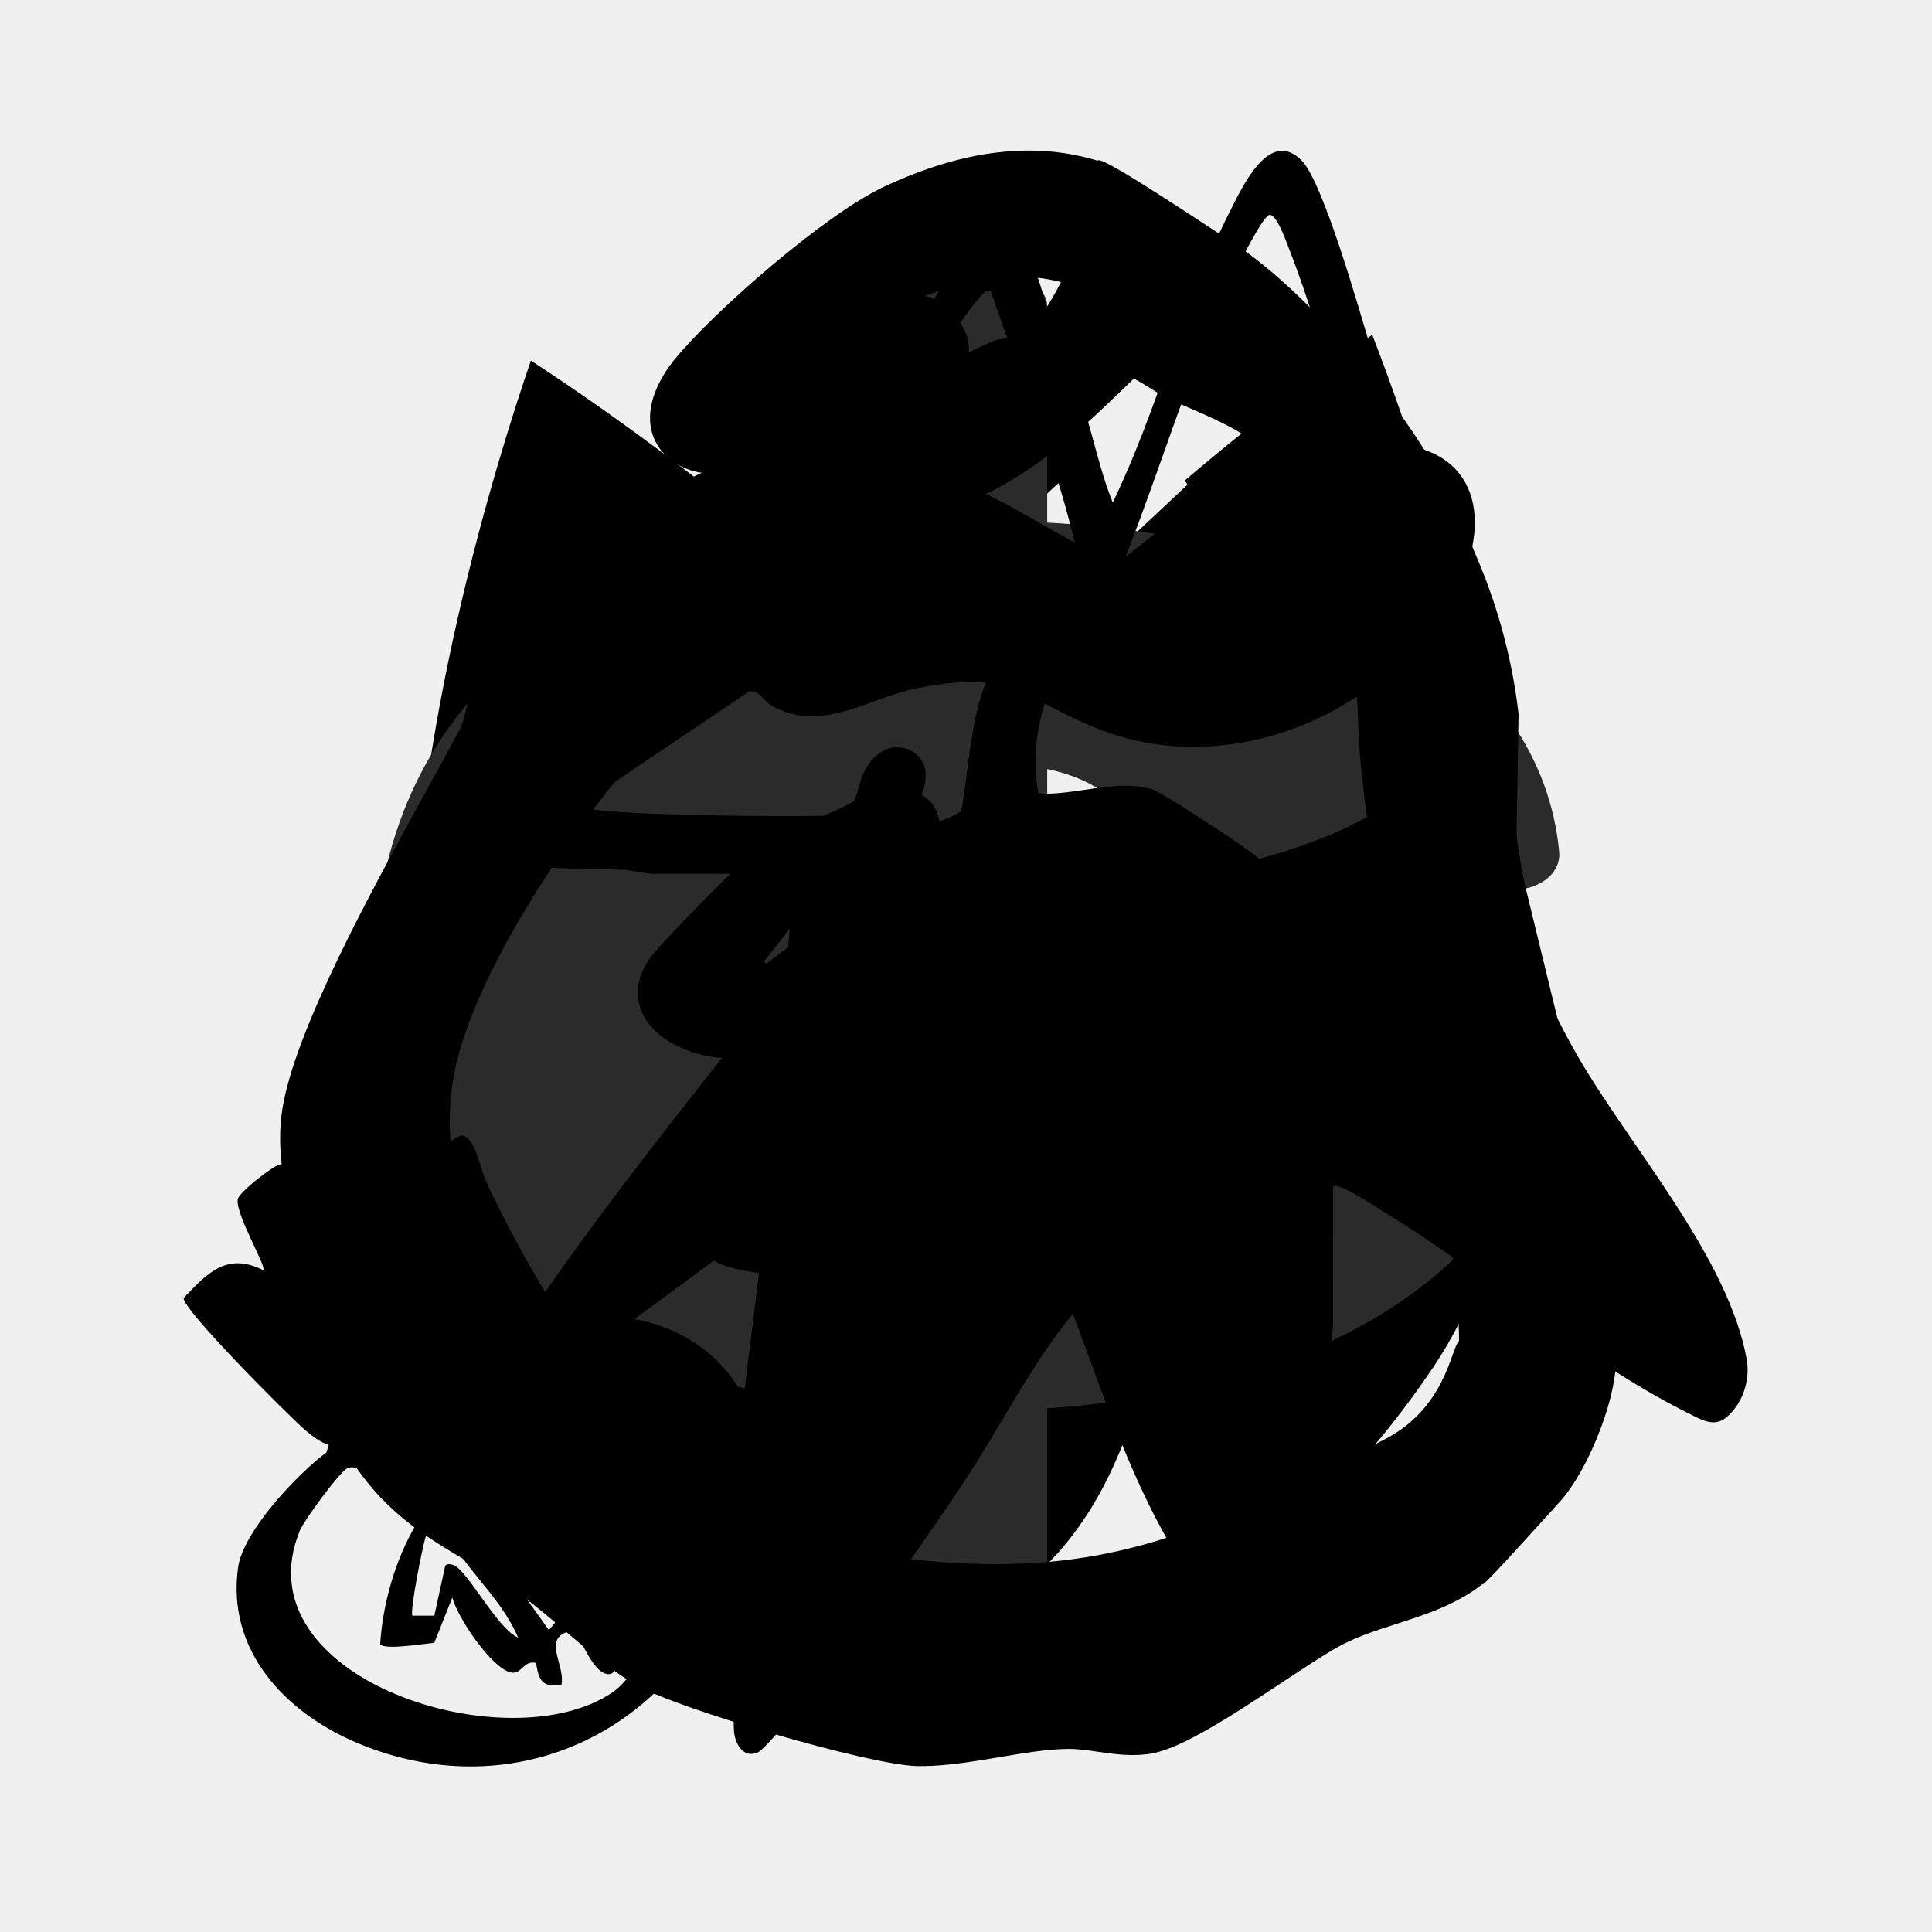
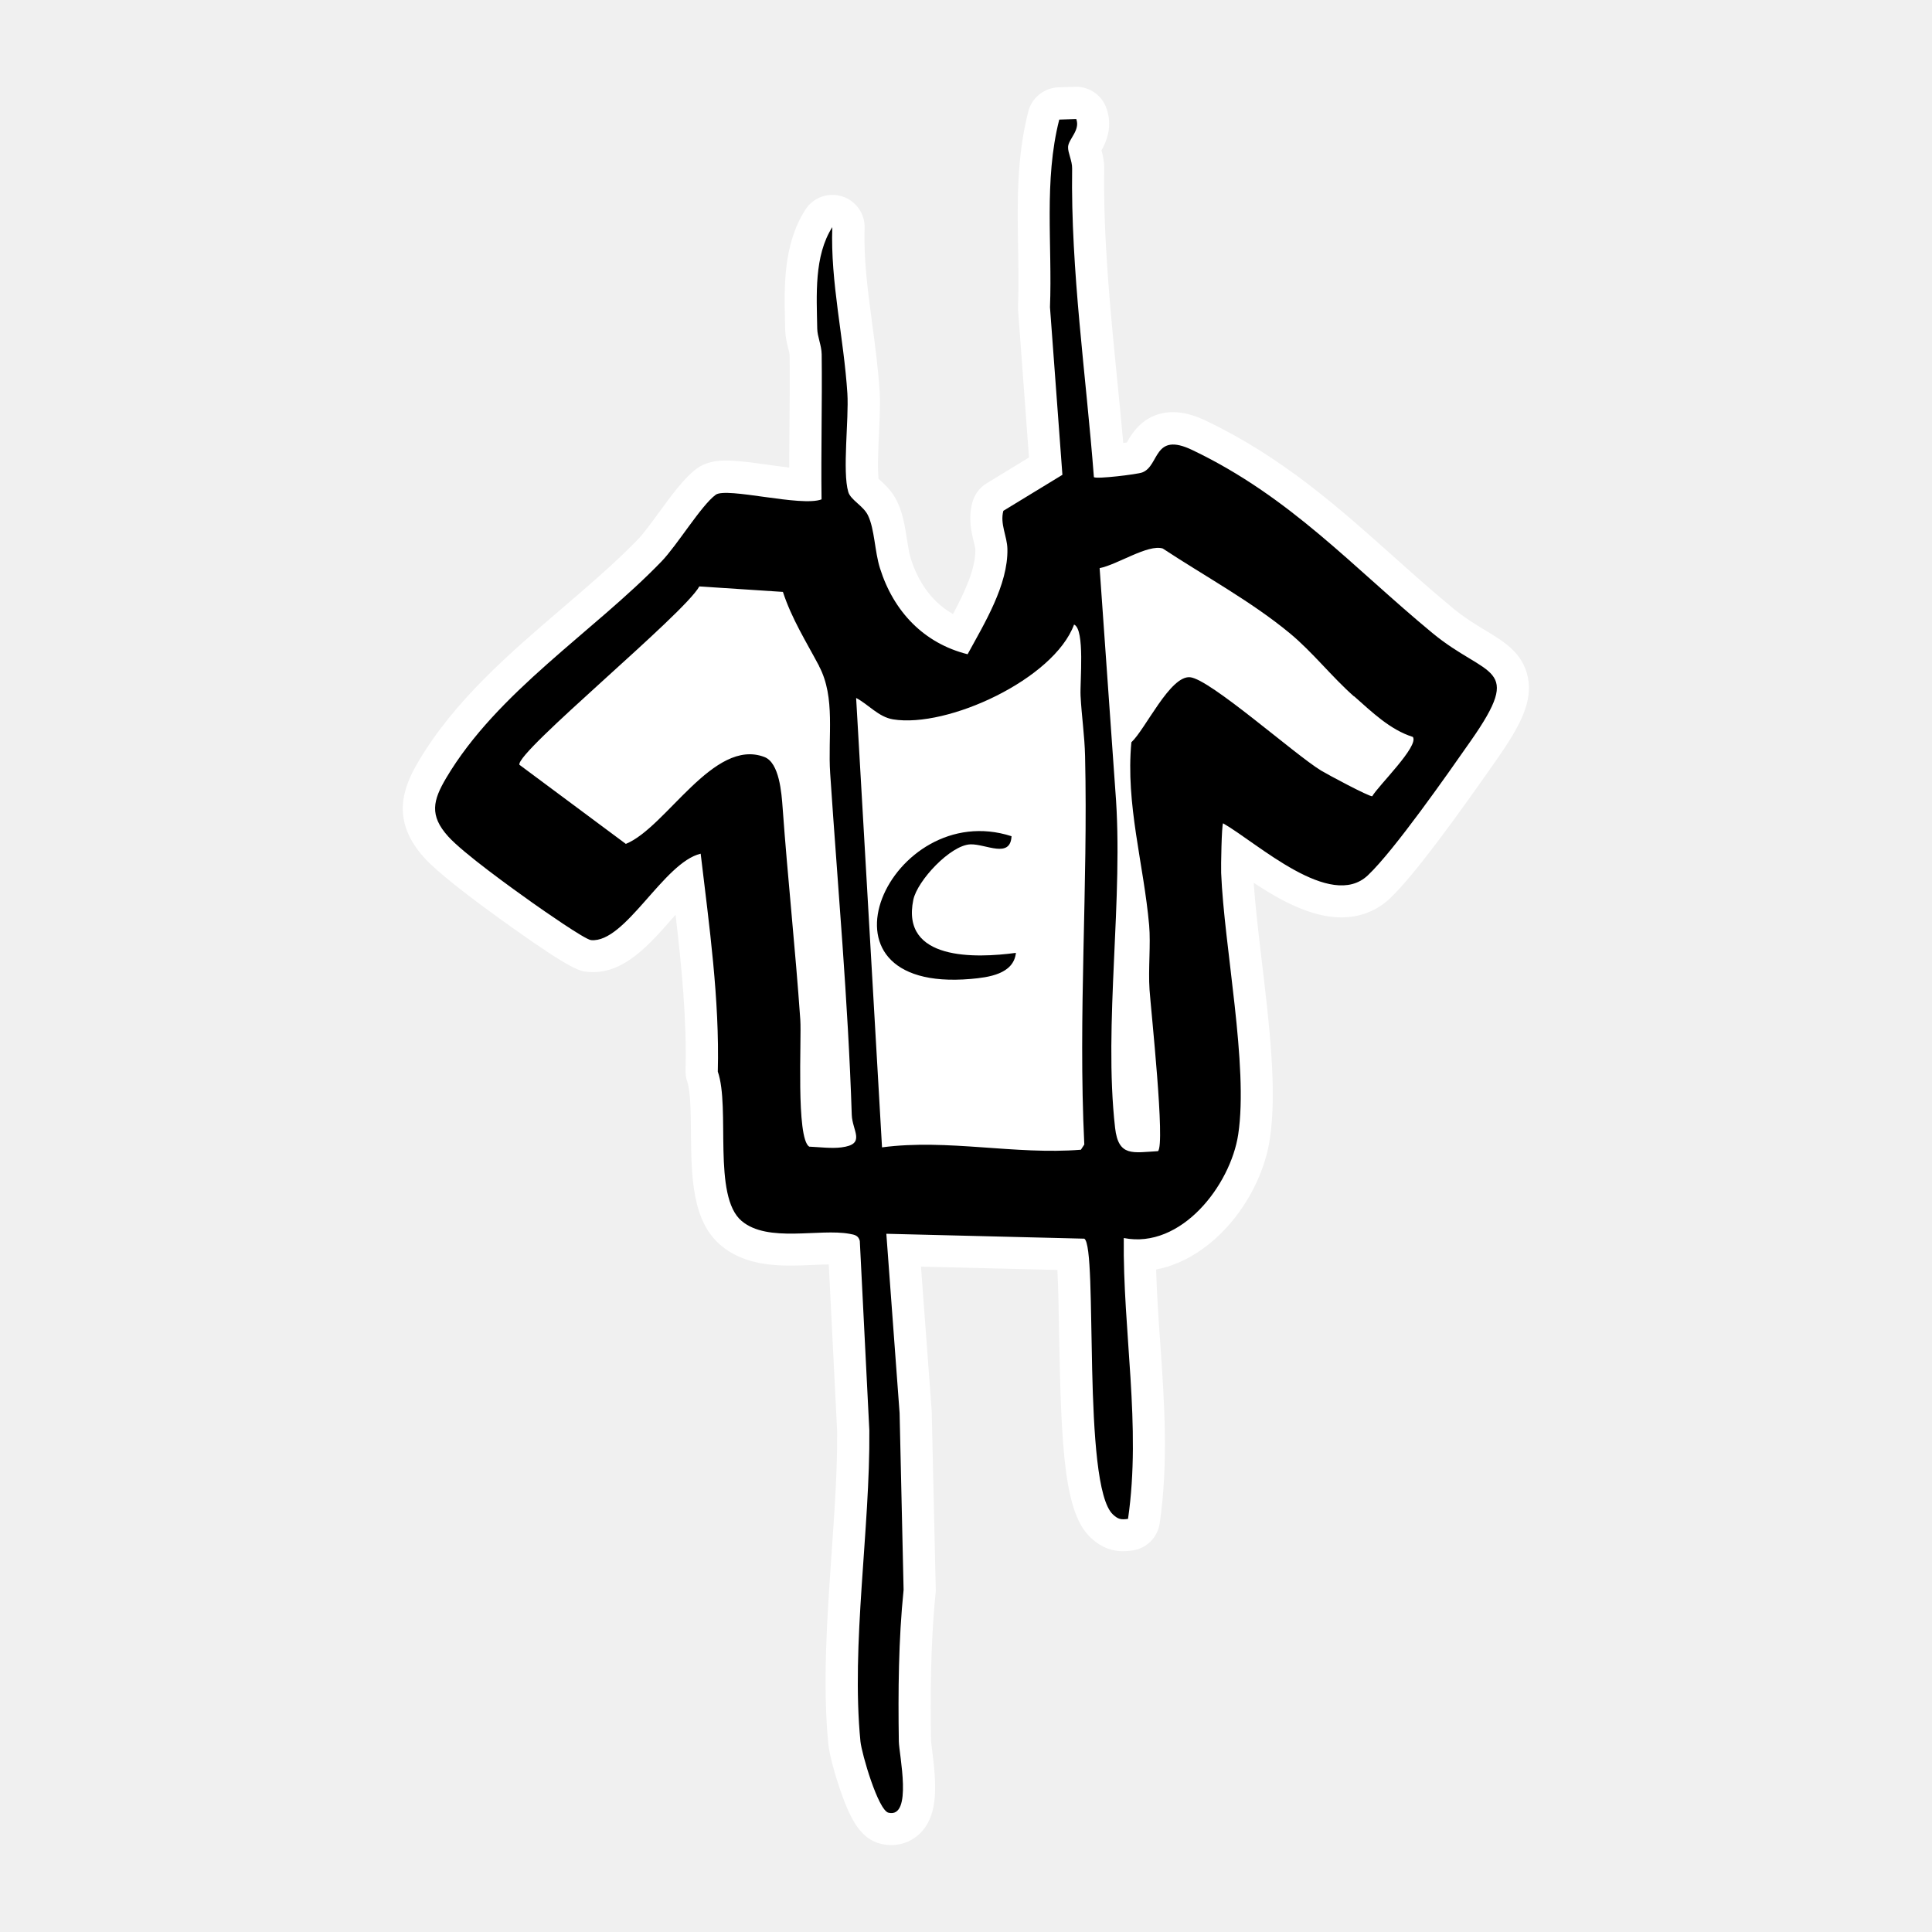
- <svg xmlns="http://www.w3.org/2000/svg" id="Capa_1" version="1.1" viewBox="0 0 300 300">
+ <svg xmlns="http://www.w3.org/2000/svg" id="Layer_1" version="1.1" viewBox="0 0 300 300">
  <defs>
    <style>
      .st0 {
-         fill: #2b2b2b;
-       }
- 
-       .st1 {
-         
+         fill: #fff;
      }
    </style>
  </defs>
-   <path class="st1" d="M127.23,73.23c6.69,5.6,13.59,11.8,20.3,18.49,6.47-6.93,13.15-13.42,19.68-19.33-8.12-11.92-15.41-21.41-19.95-27.1-4.56,5.87-11.9,15.69-20.03,27.95h0Z" />
-   <path class="st1" d="M193.68,176.39c1.51,45.52-12.62,67.66-25.22,78.34,17.49-4.25,37.22-17.34,54.09-42.42,30.97-46.02.48-134.57-9.47-160.33-6.46,4.56-17.18,12.47-29.1,22.63l.42.64-27.75,26.02c19.84,21.89,36.12,47.94,37.03,75.12h0Z" />
-   <path class="st1" d="M82.43,56c-5.66,16.52-18.53,58.31-18.53,96.56,0,47.66,25.71,91.55,58.52,99.92,14.21,3.63,27.02,1.29,37.02-6.75,14.96-12.03,22.61-36.5,21.53-68.92-.84-25.34-17.76-50.35-37.78-71.27l-33.06-29.32.15-.23c-11.45-9-21.59-15.92-27.85-20h0Z" />
-   <g class="st1">
-     <path class="st0" d="M142.93,255.73c-2.54,0-4.53-1.46-4.53-3.32v-34.68c-24.37-1.55-44.46-8.11-58.14-18.97-13.99-11.11-21.38-26.79-21.38-45.34,0-41.78,28.23-66.93,79.51-70.9v-34.91c0-1.86,1.99-3.32,4.53-3.32h14.13c2.54,0,4.53,1.46,4.53,3.32v34.52c45.67,2.12,76.83,21.81,79.5,50.31.12,1.32-.55,2.6-1.85,3.51-1.18.82-2.75,1.28-4.43,1.28h-49.16c-3.05,0-5.66-1.54-6.2-3.66-1.5-5.91-5.83-13.28-17.87-15.32v63.64c9.7-2.38,16.34-8.42,17.45-15.98.33-2.28,3.02-4,6.26-4h49.16c1.75,0,3.42.51,4.6,1.39,1.31.99,1.92,2.39,1.63,3.76-6.21,29.54-35.02,47.99-79.1,50.7v34.66c0,1.86-1.99,3.32-4.53,3.32h-14.13ZM138.4,120.28c-11.32,4.36-17.06,14.36-17.06,29.73,0,16.93,5.58,27.1,17.06,31.04v-60.77Z" />
-     <path class="st0" d="M157.07,45.29c1.95,0,3.53,1.04,3.53,2.32v35.47c45.24,1.85,76.86,21.23,79.5,49.44.09.96-.43,1.9-1.43,2.6-1,.7-2.4,1.1-3.86,1.1h-49.15c-2.59,0-4.8-1.23-5.23-2.91-1.69-6.65-6.57-14.43-19.83-16.24v66.06c10.56-2.2,18.19-8.58,19.43-17.09.26-1.78,2.54-3.15,5.27-3.15h49.16c1.53,0,2.99.44,4,1.19,1.01.76,1.46,1.76,1.25,2.76-6.15,29.24-35.44,47.51-79.12,49.96v35.6c0,1.28-1.58,2.32-3.53,2.32h-14.13c-1.95,0-3.53-1.04-3.53-2.32v-35.62c-50.02-2.92-79.51-26.13-79.51-63.37,0-41.79,28.13-66.27,79.51-69.97v-35.84c0-1.28,1.58-2.32,3.53-2.32h14.13M139.4,182.42v-63.56c-12.65,4.24-19.06,14.65-19.06,31.15,0,21.33,8.96,29.45,19.06,32.41M157.07,43.29h-14.13c-3.1,0-5.53,1.9-5.53,4.32v33.99c-25.16,2.08-44.79,9.15-58.34,21.05-14.05,12.32-21.17,29.41-21.17,50.77,0,18.87,7.52,34.82,21.76,46.12,13.66,10.85,33.6,17.45,57.76,19.12v33.74c0,2.42,2.43,4.32,5.53,4.32h14.13c3.1,0,5.53-1.9,5.53-4.32v-33.72c21.02-1.42,39.21-6.63,52.7-15.12,14.13-8.89,23.25-21.45,26.37-36.31.37-1.76-.38-3.54-2.01-4.77-1.35-1.01-3.24-1.6-5.2-1.6h-49.16c-3.79,0-6.84,2.04-7.25,4.86-1,6.82-6.83,12.36-15.45,14.82v-61.14c8.58,1.77,13.92,6.6,15.9,14.36.66,2.6,3.61,4.41,7.16,4.41h49.15c1.88,0,3.66-.52,5.01-1.46,1.6-1.12,2.43-2.73,2.28-4.42-1.35-14.46-9.9-26.95-24.72-36.12-14.08-8.72-32.99-13.91-54.78-15.04v-33.57c0-2.42-2.43-4.32-5.53-4.32h0ZM137.4,179.61c-10.13-4.12-15.06-13.84-15.06-29.6,0-14.49,4.93-23.76,15.06-28.24v57.84h0Z" />
+   <g>
+     <g>
+       <path class="st0" d="M138.43,284.02c-.33,0-.67-.04-1.01-.12-4.07-.94-6.27-13.14-6.28-13.26-.9-9.09-.19-19.27.5-29.12.48-6.83.93-13.29.88-19.36l-1.42-28.2c-.57-.08-1.23-.11-2.03-.11-.92,0-1.89.04-2.88.08-1.09.05-2.22.1-3.36.1-2.9,0-6.57-.29-9.26-2.55-3.64-3.06-3.7-9.51-3.75-15.75-.03-3.3-.06-6.7-.7-8.54-.1-.29-.15-.59-.14-.89.25-9.62-.96-19.59-2.13-29.23l-.06-.53c-1.39,1.21-2.89,2.9-4.27,4.47-3.37,3.83-6.55,7.44-10.41,7.44-.18,0-.36,0-.53-.02-.65-.06-1.73-.16-10.27-6.22-7.17-5.08-11.72-8.68-13.54-10.7-4.3-4.76-2.57-8.69-.61-11.99,5.4-9.12,13.76-16.29,21.84-23.22,4.29-3.68,8.35-7.16,11.94-10.87.94-.97,2.21-2.7,3.43-4.38,1.91-2.61,3.71-5.08,5.32-6.26.94-.69,2.15-.78,3.1-.78,1.6,0,3.78.3,6.09.62,2.22.31,4.51.62,6.21.66-.02-3.13,0-6.27.03-9.32.03-3.59.06-7.3.02-10.94,0-.44-.14-.98-.28-1.55-.18-.72-.39-1.54-.41-2.44l-.03-1.39c-.12-5.17-.25-11.03,2.76-15.76.47-.73,1.27-1.15,2.11-1.15.25,0,.5.04.74.11,1.08.34,1.8,1.35,1.75,2.48-.18,4.98.49,9.95,1.19,15.22.45,3.38.92,6.88,1.14,10.37.11,1.69,0,3.9-.1,6.25-.14,3.03-.3,6.78.12,8.38.14.17.5.5.75.72.73.66,1.64,1.47,2.2,2.65.75,1.55,1.04,3.4,1.31,5.19.19,1.22.37,2.38.67,3.35,1.71,5.44,5.23,9.33,10.02,11.12,2.25-4.06,4.98-9.07,4.89-13.31-.01-.51-.16-1.12-.32-1.77-.32-1.33-.72-2.98-.22-4.85.17-.62.57-1.15,1.11-1.49l7.87-4.8-1.81-24.51c0-.09,0-.19,0-.28.12-3,.06-6.1.01-9.1-.12-6.74-.24-13.72,1.51-20.54.28-1.08,1.23-1.85,2.35-1.88,0,0,2.65-.08,2.68-.08,1.04,0,1.97.64,2.34,1.62.82,2.19-.25,4.01-.83,4.99-.08.14-.19.32-.25.45.04.13.11.38.16.56.21.71.46,1.6.45,2.6-.16,10.95.95,22.19,2.03,33.06.4,4.04.81,8.2,1.16,12.32,1.66-.15,3.73-.43,4.35-.57.13-.12.41-.63.61-.96.7-1.23,1.99-3.52,5.05-3.52,1.18,0,2.51.36,4.05,1.1,11.54,5.52,19.74,12.84,28.42,20.59,3.01,2.69,6.12,5.47,9.38,8.16,1.99,1.64,3.8,2.74,5.4,3.7,2.59,1.56,4.82,2.9,5.38,5.57.54,2.56-.64,5.49-4.37,10.82l-.12.18c-3.88,5.54-11.94,17.07-16.2,21.1-1.58,1.49-3.53,2.25-5.8,2.25-5.24,0-11.07-4.1-15.76-7.39-.14-.1-.27-.19-.41-.29-.03,1.39-.05,2.71-.03,3.14.16,4,.75,8.92,1.36,14.13,1.15,9.73,2.35,19.79,1.26,26.96-.63,4.16-2.82,8.7-5.85,12.15-3.44,3.91-7.65,6.12-11.89,6.26.06,4.59.38,9.26.7,13.79.62,8.99,1.27,18.28-.06,27.47-.16,1.1-1.02,1.96-2.12,2.12-.43.06-.77.09-1.09.09-1.56,0-2.54-.71-3.29-1.39-3.45-3.17-3.89-14.03-4.16-30.24-.07-4.35-.16-9.57-.45-11.99l-26.19-.65s1.87,25.18,1.87,25.23l.62,27.45c0,.1,0,.21-.01.31-.84,8.2-.83,16.73-.73,23.24,0,.24.1.99.18,1.66.59,4.6.92,8.59-.95,10.7-.74.84-1.77,1.31-2.89,1.31h0Z" />
+       <path class="st0" d="M167.12,18.48c.65,1.74-1.2,3.1-1.27,4.32-.05.91.65,2.15.63,3.37-.23,15.96,2.16,32.03,3.38,47.92.07.06.31.08.68.08,1.74,0,6.17-.56,6.83-.81,2.15-.8,1.96-4.33,4.8-4.33.75,0,1.71.25,2.97.85,15.28,7.3,24.9,18.19,37.29,28.42,8.5,7.02,14.28,4.84,5.96,16.73-3.6,5.15-11.87,16.99-15.99,20.89-1.17,1.11-2.56,1.56-4.08,1.56-6.04,0-14.12-7.19-18.4-9.65-.23.31-.34,6.74-.3,7.71.46,11.44,4.26,29.97,2.65,40.6-1.11,7.28-7.69,16.29-15.68,16.29-.69,0-1.38-.07-2.09-.21-.17,14.53,2.75,29.17.66,43.61-.28.04-.52.06-.74.06-.6,0-1-.19-1.6-.74-4.87-4.46-2.3-41.49-4.46-42.84l-30.74-.76,2.06,27.85.62,27.45c-.79,7.69-.86,15.81-.74,23.53.03,1.88,2.02,11.13-1.15,11.13-.14,0-.29-.02-.45-.06-1.61-.37-4.17-9.18-4.36-11.07-1.48-14.99,1.52-33.11,1.38-48.3l-1.48-29.42c-.23-.87-.82-.96-1.58-1.1-.86-.16-1.84-.21-2.88-.21-1.94,0-4.12.18-6.24.18-2.92,0-5.72-.34-7.65-1.97-4.56-3.84-1.73-17.56-3.7-23.19.29-11.22-1.33-22.63-2.66-33.84-5.66,1.34-11.47,13.44-16.71,13.44-.1,0-.2,0-.31-.01-.96-.09-7.66-4.78-9.06-5.77-3.2-2.27-10.77-7.71-13.13-10.33-2.95-3.27-2.35-5.61-.32-9.05,7.95-13.43,22.85-22.68,33.43-33.63,2.46-2.54,6.16-8.69,8.43-10.37.28-.21.85-.29,1.62-.29,3,0,9.01,1.29,12.63,1.29.91,0,1.67-.08,2.19-.29-.1-7.49.11-15.01.02-22.51-.02-1.42-.67-2.74-.69-4-.09-5.17-.52-11.27,2.34-15.76-.31,8.56,1.79,17.19,2.34,25.83.25,4-.8,12.12.14,15.29.37,1.26,2.35,2.15,3.06,3.64,1.04,2.16,1.03,5.58,1.86,8.2,2.11,6.72,6.81,11.66,13.61,13.36,2.58-4.74,6.3-10.77,6.18-16.35-.04-1.99-1.18-3.87-.63-5.92l9.17-5.59-1.93-26.03c.38-9.73-.98-19.63,1.44-29.13l2.6-.08M167.12,13.48s-.1,0-.15,0l-2.6.08c-2.23.07-4.14,1.6-4.7,3.76-1.83,7.15-1.7,14.3-1.58,21.2.05,3.1.1,6.04-.01,8.97,0,.19,0,.38,0,.57l1.7,22.98-6.56,4c-1.1.67-1.89,1.73-2.23,2.97-.67,2.48-.14,4.65.21,6.09.11.47.24,1,.25,1.24.06,2.95-1.68,6.66-3.47,10.01-3.78-2.14-5.64-5.71-6.56-8.63-.25-.79-.41-1.85-.59-2.98-.31-1.97-.62-4-1.53-5.89-.78-1.62-1.98-2.7-2.78-3.42-.03-.03-.07-.06-.1-.09-.18-1.61-.03-4.94.07-7.04.11-2.42.21-4.7.1-6.52-.23-3.58-.7-7.12-1.16-10.54-.69-5.16-1.34-10.03-1.17-14.8.08-2.25-1.36-4.28-3.51-4.95-.49-.15-.99-.23-1.49-.23-1.67,0-3.28.84-4.21,2.31-3.43,5.37-3.28,11.91-3.16,17.16.01.46.02.92.03,1.37.02,1.19.28,2.2.48,3.01.09.34.2.8.21.96.04,3.61.01,7.31-.02,10.89-.02,2.18-.03,4.41-.04,6.64-1.09-.12-2.26-.29-3.36-.44-2.4-.33-4.66-.65-6.44-.65-1.23,0-3.04.13-4.58,1.27-1.91,1.41-3.83,4.03-5.85,6.8-1.18,1.61-2.39,3.27-3.21,4.12-3.51,3.63-7.53,7.07-11.77,10.71-8.24,7.06-16.76,14.36-22.37,23.84-2.46,4.16-4.28,9.19.91,14.94,1.94,2.15,6.64,5.87,13.95,11.06,9.09,6.45,10.26,6.56,11.49,6.67.25.02.51.03.76.03,4.98,0,8.7-4.21,12.28-8.29.17-.19.35-.39.54-.61.95,8.07,1.75,16.28,1.55,24.18-.02.6.08,1.21.28,1.78.5,1.44.53,4.78.56,7.73.06,6.8.12,13.83,4.64,17.64,3.31,2.79,7.55,3.14,10.87,3.14,1.19,0,2.35-.05,3.47-.1.85-.04,1.67-.07,2.42-.08l1.3,25.88c.05,5.96-.4,12.35-.87,19.11-.69,9.95-1.41,20.23-.49,29.54.16,1.65,1.08,4.9,1.9,7.26,1.58,4.52,3.18,7.47,6.3,8.19.53.12,1.06.18,1.58.18,1.85,0,3.54-.76,4.77-2.15,2.56-2.9,2.21-7.46,1.55-12.67-.07-.51-.15-1.21-.16-1.42-.1-6.4-.11-14.82.71-22.9.02-.21.03-.41.02-.62l-.62-27.45c0-.09,0-.17-.01-.26l-1.66-22.35,21.18.52c.14,2.59.21,6.35.26,9.59.32,18.97.92,28.31,4.97,32.03.96.88,2.52,2.05,4.98,2.05.44,0,.9-.04,1.44-.11,2.2-.31,3.92-2.04,4.24-4.23,1.37-9.46.72-18.88.08-28-.26-3.75-.53-7.6-.64-11.4,9.1-1.75,16.3-11.29,17.66-20.26,1.14-7.5-.07-17.73-1.25-27.62-.52-4.41-1.02-8.61-1.25-12.17,4.21,2.79,8.96,5.37,13.61,5.37,2.89,0,5.49-1.01,7.52-2.93,3.92-3.71,10.56-12.95,16.54-21.49l.11-.16c3.63-5.2,5.58-8.95,4.77-12.77-.79-3.72-3.71-5.49-6.54-7.19-1.53-.92-3.25-1.96-5.1-3.49-3.22-2.66-6.31-5.42-9.3-8.09-8.43-7.53-17.15-15.32-29.01-20.99-1.89-.9-3.56-1.34-5.13-1.34-4.44,0-6.35,3.24-7.18,4.71-.17.03-.36.05-.55.08-.29-3.29-.62-6.58-.94-9.8-1.07-10.8-2.18-21.96-2.02-32.77.02-1.13-.21-2.12-.42-2.87.74-1.33,1.82-3.74.73-6.64-.73-1.96-2.6-3.24-4.68-3.24h0Z" />
+     </g>
+     <g>
+       <path class="st0" d="M148.03,154.63c-4.57,0-8.17-1.04-10.7-3.11-2.37-1.94-3.68-4.76-3.68-7.94,0-9.59,9.91-17.03,18.43-17.03,1.92,0,3.86.31,5.75.93,1.08.35,1.78,1.37,1.73,2.5-.13,2.67-1.81,4.33-4.36,4.33-.93,0-1.84-.21-2.72-.4-.62-.14-1.27-.29-1.66-.29-1.73.06-6.12,4.51-6.55,6.62-.5,2.39.23,3.29.48,3.58,1.08,1.32,3.73,2.05,7.48,2.05,1.58,0,3.33-.13,5.19-.38.11-.02.22-.02.34-.02.65,0,1.27.25,1.74.71.55.54.83,1.29.74,2.06-.59,5.52-6.91,6.07-9.28,6.27-1,.09-1.98.13-2.91.13Z" />
+       <path class="st0" d="M152.08,129.05c1.6,0,3.27.25,4.98.8-.08,1.52-.84,1.95-1.87,1.95-1.31,0-3.06-.69-4.39-.69-.04,0-.08,0-.12,0-3.11.1-8.27,5.65-8.88,8.61-1.46,7.05,4.61,8.64,10.4,8.64,1.98,0,3.93-.19,5.53-.4-.35,3.31-4.28,3.81-7.01,4.05-.95.08-1.85.12-2.69.12-20.53,0-11.32-23.08,4.05-23.08M152.08,124.05c-11.98,0-20.93,10.31-20.93,19.53,0,3.95,1.63,7.46,4.6,9.88,2.98,2.44,7.11,3.67,12.28,3.67,1,0,2.05-.05,3.12-.14,1.91-.16,3.95-.43,5.89-1.24,3.3-1.37,5.31-3.95,5.67-7.26.16-1.53-.39-3.05-1.49-4.12-.94-.91-2.19-1.41-3.48-1.41-.22,0-.45.02-.67.05-1.75.24-3.38.36-4.85.36-3.79,0-5.28-.81-5.54-1.13-.05-.06-.17-.46.02-1.44.44-1.31,2.99-4.02,4.33-4.65.26.05.63.13.9.19.97.22,2.07.46,3.27.46,3.9,0,6.66-2.69,6.86-6.7.11-2.26-1.3-4.31-3.45-5.01-2.15-.7-4.34-1.05-6.52-1.05h0Z" />
+     </g>
  </g>
  <g>
-     <path d="M226.56,79.95c-5.81-13.91-22.49-34-35.1-42.26-10.13-6.64-20.66-13.59-21.02-12.74-3.42-1.04-7-1.57-10.68-1.57-7,0-14.32,1.82-22.38,5.56-9.35,4.34-26.68,19.58-32.61,26.85-1.67,2.05-4.38,6.13-3.74,10.39.35,2.31,1.63,4.26,3.71,5.63,1.32.87,2.74,1.41,4.25,1.61-.13.05-.25.11-.38.16-4.75,2.16-8.88,7.09-12.88,11.87-1.78,2.13-3.46,4.14-4.98,5.61-1.21,1.17-3.24,2.8-5.38,4.53-4.63,3.73-9.43,7.59-11.48,10.91-1,1.63-1.41,3.22-1.73,4.49-.21.82-.39,1.52-.67,2.07-1.39,2.63-3.11,5.77-5.11,9.4-8.73,15.88-20.68,37.63-22.56,49.92-.94,6.11.37,12.05,1.64,17.79.51,2.31.99,4.49,1.3,6.6.41,2.72.62,5.14.83,7.48.61,6.87,1.14,12.8,6.07,21.05,5.5,9.2,12.12,13.13,19.14,17.29,2.61,1.55,5.3,3.14,8.04,5.08,2.34,1.65,4.65,3.64,7.1,5.74,3.57,3.06,7.25,6.22,11.19,8.43,6.17,3.46,35.71,12.23,43.3,12.4.22,0,.45,0,.67,0,3.82,0,8.02-.71,12.08-1.39,3.66-.62,7.45-1.25,10.61-1.28h.16c1.51,0,3,.22,4.58.45,1.7.25,3.46.5,5.36.5.81,0,1.58-.05,2.34-.14,4.59-.57,11.53-4.97,20.85-11.13,3.69-2.44,7.18-4.75,9.42-5.91,2.57-1.33,5.39-2.23,8.37-3.19,4.43-1.42,9.23-2.97,13.3-6.15-.06.6,6.6-6.82,12.06-12.84,4.44-4.88,9.34-16.98,8.64-23.54l-2.29-21.54c-.28-2.67-.75-5.33-1.38-7.94l-10.02-41.12c-.76-3.11-1.32-6.26-1.69-9.43l.31-18.71c-.94-8.09-3-16.01-6.15-23.52l-3.1-7.43ZM157.87,42.95c2.36,0,4.64.28,6.88.85-1.74,3.37-3.65,6.62-6.48,8.41-.54.34-.73.34-1.41.35-.72,0-1.81.01-3.02.55-1.16.52-2.29,1.06-3.4,1.62.02-.31.02-.63,0-.96-.21-2.64-1.86-4.98-5.06-7.18-.44-.3-.95-.5-1.48-.57l-.31-.04c4.57-1.78,9.39-3.03,14.29-3.03ZM226.56,208.22c-1.28,1.15-1.98,10.34-11.52,15.27-23.98,12.38-38.61,19.39-60.41,19.39-5.91,0-12.24-.51-19.34-1.57-19.23-2.86-41.65-17.81-54.53-36.36-6.41-9.23-13.36-23.47-10.09-38.91,4.36-20.54,29.45-54.11,46.17-66.16.32-.23.55-.37.72-.46.07.05.13.11.19.16.9.76,2.4,2.03,4.82,2.03,1.79,0,3.64-.7,5.81-2.19,4.79-3.29,7.17-7.12,9.47-10.82,2.68-4.31,4.99-8.03,11.14-11.1.24-.12.85-.2,1.38-.26,1.01-.13,2.27-.29,3.52-.92,8.68-4.42,15.54-11.08,22.17-17.53.84.43,1.99,1.14,2.7,1.58,1.09.68,2.12,1.32,3.02,1.72,1.47.65,2.92,1.27,4.34,1.89,14.88,6.44,11.77,9.12,18.67,24.84,1.2,2.74,4.8,13.25,5.49,16.7,1.31,6.53-.67,6.92,3.91,33.67,0,0,6.19,28.12,6.21,28.31.26,3.44,2.99,12.94,4.43,22.14,1.82,11.67,1.73,18.59,1.73,18.59ZM228.96-23.56c-.96.89-1.89,1.8-2.79,2.73" />
-     <path d="M188.38,128.35c-8.33-5.51-9.46-5.8-9.83-5.9-1.12-.29-2.34-.44-3.74-.44-2.08,0-4.26.32-6.37.63-1.98.29-4.03.6-5.83.6-.49,0-.94-.02-1.36-.07-.98-5.12-.39-10.54,1.76-16.17.78-2.03.72-3.72-.17-5.02-.74-1.07-1.92-1.68-3.24-1.68-.73,0-1.47.19-2.26.57-4.74,2.33-6.06,9.99-7.3,19.75-.23,1.85-.54,4.29-.81,5.36-.77.52-2.21,1.23-3.36,1.55-.14-.75-.39-1.59-.89-2.38-.53-.83-1.24-1.34-1.85-1.69.02-.08.05-.15.07-.22.44-1.42,1.1-3.57-.28-5.45-.48-.65-1.6-1.74-3.68-1.74-.15,0-.31,0-.48.02-.44.03-.87.15-1.27.34-2.97,1.45-3.79,4.46-4.34,6.45-.13.47-.31,1.14-.45,1.45-.99.73-3.41,1.76-5.56,2.68-3.53,1.5-7.52,3.2-10.21,5.44-3.08,2.57-12.71,12.43-15.24,15.38-3.58,4.17-2.75,7.76-1.94,9.53,2.12,4.61,8.55,7.02,13.82,7.02,1.26,0,2.42-.14,3.46-.42.07-.02.15-.04.22-.06-.6,1.49-1.24,3.02-1.81,4.39-4.69,11.31-7.72,19.02-7.09,23.03.21,1.37.71,2.51,1.52,3.51,1.52,1.87,4.32,2.4,11.93,3.44,1.57.22,3.47.48,5.01.74-.75,6.41-.6,17.74,1.6,21.2.86,1.36,2.2,2.14,3.66,2.14h0c.93,0,1.83-.38,2.48-1.05l.15-.16c2.17-2.22,3.42-3.74,3.78-5.4.66-3.07.4-6.9.14-10.6-.12-1.78-.25-3.61-.26-5.25h1.04v10.79c0,2.73,3.88,5.11,4.84,5.38.48.13.97.2,1.46.2,5.68,0,7.15-7.91,8-13.84,1.24,0,2.64.03,4.15.07,1.76.04,3.75.08,5.75.08,8.39,0,17.41-.72,20.67-6.08,3.21-5.27-3.11-22.43-6.35-30.39,6.42-2.42,9.16-8.85,11.44-14.2,1.03-2.42,2-4.71,3.22-6.62.36-.56.97-1.16,1.61-1.79,1.27-1.25,2.86-2.81,3.64-5.2.14-.44.2-.91.16-1.37-.14-1.67-.2-2.36-9.63-8.6ZM131.59,143.36c-.23-.03-.47-.04-.72-.04-3.47,0-7.14,2.65-11.23,5.84-.2.15-.4.32-.61.48l-.44-.28,6.77-8.58,3.95-.84,2.32,2.78-.05.65ZM141.27,185.77l-1.59-.18,2.95-39.79c1.67-.12,3.21-.59,4.63-1.13l-5.99,41.1ZM156.16,188.3l1.29-18.67s.03.1.05.15c.57,1.63,1.17,3.25,1.77,4.86,1.88,5.09,3.68,9.95,4.63,15l-7.74-1.34ZM178.07,145.53c-.71,1.07-1.47,2.22-2.08,3.5-.97-.76-2.44-2.12-4.62-4.5-1.43-1.55-2.02-2.2-3.22-2.48-.65-.15-1.32-.23-1.99-.23-2.39,0-4.52.98-6.38,2.14l.26-3.93c1.05-.2,2.09-.47,3.1-.74,1.5-.4,3.05-.8,4.16-.8.18,0,.35.01.49.03.89.14,3.37,1.75,5.02,2.82,1.91,1.24,3.86,2.51,5.79,3.41-.17.26-.34.52-.52.79Z" />
-   </g>
-   <g id="pHQINd.tif" class="st1">
-     <g>
-       <path d="M216.61,68.92c13.91,1.2,14.92,13.48,8.9,23.95-.8,1.39-2.91,3.22-3.42,4.48-1.95,4.81,3.21,13.75,3.24,19.06l4.2,2.04c.98,2.85-4.14,3.01-3.25,6.57.4,1.62,4.55,6.99,5.65,9.65,4.27,10.35,7.3,19.36,13.05,29.32,8.1,14.03,23.46,31.29,26.26,47.18.56,3.19-.68,6.88-3.21,8.95-1.96,1.61-4.09.21-6.08-.78-16.48-8.26-30.83-21.2-46.55-30.84-1.18-.73-7.64-5.09-8.42-4.28l.02,21.21-1.72,28.22c-1.64,6.03-1.08,13.81-2.37,19.66-.2.91-3.04,5.4-3.85,5.8-2.13,1.03-4.65-4.05-5.91-5.4-4.62-4.99-7.91-7.81-11.48-13.94-6.52-11.22-10.5-23.7-15.08-35.76-6.53,7.94-11.18,17.45-16.88,26.06-6.03,9.11-12.87,18.69-19.59,27.3-1.84,2.35-10.79,14-12.43,14.73-2.3,1.03-3.64-1.39-3.73-3.5-.24-5.6.74-11.91.87-17.48.03-1.14-.59-2.18-.56-3.33.04-1.76.96-3.5.61-5.36l-5.19,10.34c-11.4,19.27-33.52,26.65-54.32,17.83-11.09-4.7-20.25-14.34-18.39-27.27.8-5.55,9.18-14.44,13.71-17.8l.36-1.17c-1.29-.36-2.64-1.43-3.65-2.29-2.64-2.26-19.16-18.85-18.88-20.52,3.73-3.93,6.72-7.14,12.36-4.32.55-.55-4.3-8.6-3.97-10.99.15-1.08,5.53-5.26,6.54-5.41,5.3-.79,24.1,18.81,25.1,17.53l-3.73-16.68c.12-.86,5.94-5.34,6.86-5.35,2.02-.02,2.94,5.25,3.74,6.99,2.73,5.9,5.86,11.74,9.24,17.3,15.53-22.37,33.38-43,49.43-64.95l-33.03.02-3.95-.62c-4.43-.2-19.41.13-22.36-2.52-.33-.3-.57-.54-.45-1.02l4.45-8,36.02-22.45c-.15-2.98.55-4.97,1.72-7.61,3.4-7.71,9.97-16.07,17.65-19.78,4.41-10.47,9.39-29.09,17.73-36.93,7.49-7.04,10.72,12.27,12.29,16.58,1.05,2.87,2.83,6.12,3.85,9.14,1.75,5.15,2.73,10.52,4.78,15.55,6.97-14.37,10.95-30.96,18.15-45.12,1.93-3.79,6.13-13.16,11.21-7.95,3.38,3.46,9.02,23.54,10.77,29.34,1.44,4.8,2.74,9.73,3.7,14.66ZM209.23,68.4c-2.51-9.76-5.36-20.3-9.03-29.67-.41-1.05-1.97-5.6-3.11-5.35-1.09.24-5.31,8.78-6.04,10.35-6.24,13.54-10.8,28.82-16.28,42.75,10.16-8.04,20.91-17.11,34.46-18.08ZM153.86,45.24c-1.06-.22-1.36.54-1.92,1.17-6.19,7.05-9.76,18.48-13.32,27.07,10.57-.74,19.35,6.11,28.24,10.74-3.08-13.41-8.66-25.98-13-38.98ZM142.06,128.23c.15.09,1.11-.59,1.8-.42.72.18,4.19,3.3,5.57,4.07,16.46,9.27,48.93,3.57,64.49-5.97,1.29-.79,5.36-3.37,5.44-4.65.23-3.84-4.85-11.93-3.92-16.7-12.12,10.48-29.82,14.7-45.01,8.58-11.98-4.82-13-9.28-28.07-6.26-7.71,1.55-14.7,7.07-22.57,2.67-1.22-.68-1.81-2.39-3.45-2.2l-26.86,18.1c3.28.35,6.59.69,9.88.82,10.64.42,22.07.58,32.79.34,2.34-.05,7.1-1.57,9.08-.07.55.42.71,1.6.85,1.68ZM118.84,189.86l-20.33,14.97c7.16,1.26,13.68,5.56,16.95,12.14l3.38-27.11ZM54.44,200.03c-.76.78,3.91,4.98,4.23,5.65,2.01,4.26-6.47,7.07-6.48,7.62l7.28,5.68c2.86-1.68,18.8-7.23,19.21-9.71l-1.94-2.43c-4.15,4.95-7.42,2.86-12.32.43l-9.99-7.23ZM104.52,217.74c-13.33-13.02-25.96,1.67-38.22,6.85-2.82,1.19-6.93,2.63-9.88,3.43-.74.2-1.64-.46-2.5-.02-1.24.62-6.7,8.08-7.34,9.63-9.57,23.11,32.75,36.33,48.73,25.01,4.45-3.15,11.04-17.03,12.64-22.38,2.47-8.24,3.24-16.01-3.43-22.52Z" />
-       <path d="M90.6,237.88c.89,3.49,4.48,5.53,3.14,9.63-.34,1.03-1.84,2.07-1.88,2.51-.02.31,2.39,4.1,2.84,5.5.31.95,1.54,4.03.12,4.39-2.65.68-5.13-6.71-5.66-6.8-5.4,1.02-1.4,4.9-1.96,8.5-2.98.48-3.57-.69-3.96-3.39-1.98-.48-2.21,1.87-3.95,1.47-2.96-.68-8.24-8.46-9.05-11.64l-2.81,7.06c-1.46.08-7.77,1.18-8.4.19.39-6.26,2.39-13.29,5.67-18.74.48-.79,1.92-1.85,1.98-2.35.1-.93-1.76-4.23-.94-5.95,2.17-.57,2.31,2.31,3.96,3.14,1.04.52,3.65-2.03,4.45-2.97l-1.06-5.26c2.28-.3,3.11,2.23,4.79,3.26,2.59-.88,7.69-5.03,10.12-4.94.97.04,12.51,3.92,13.08,4.47,1.03,1,.93,1.56.57,2.87-.18.64-4.09,7.52-4.52,7.93-1.96,1.86-4.05.92-6.53,1.1ZM96.74,234.99l2.32-4.74-13.93-4.68-5.77,3.55,3.9,6.5,3.17-3.31,10.31,2.68ZM75.63,231.11c-1.12,1.07-4.05,1.68-3.59,3.53l13.19,18.48,2.5-3.02-12.1-18.99ZM68.56,236.19c-1.44-.16-2.03,1.23-2.43,2.36-.52,1.45-2.55,11.86-2.08,12.33h3.39s1.66-7.58,1.66-7.58c.07-.6.98-.42,1.38-.26,2.12.85,6.86,10.01,9.96,11.23-2.83-6.74-9.28-11.31-11.87-18.08Z" />
-     </g>
+     <path d="M167.12,18.48c.65,1.74-1.2,3.1-1.27,4.32-.05.91.65,2.15.63,3.37-.23,15.96,2.16,32.03,3.38,47.92.39.33,6.72-.43,7.51-.73,2.71-1.01,1.7-6.39,7.77-3.48,15.28,7.3,24.9,18.19,37.29,28.42,8.5,7.02,14.28,4.84,5.96,16.73-3.6,5.15-11.87,16.99-15.99,20.89-5.81,5.49-17.13-5.01-22.48-8.08-.23.31-.34,6.74-.3,7.71.46,11.44,4.26,29.97,2.65,40.6-1.2,7.9-8.86,17.85-17.77,16.09-.17,14.53,2.75,29.17.66,43.61-1.08.15-1.53.07-2.33-.67-4.86-4.46-2.3-41.49-4.46-42.84l-30.74-.76,2.06,27.85.62,27.45c-.79,7.69-.86,15.81-.74,23.53.03,1.96,2.2,11.95-1.6,11.07-1.61-.37-4.17-9.18-4.36-11.07-1.48-14.99,1.52-33.11,1.38-48.3l-1.48-29.42c-.23-.87-.82-.96-1.58-1.1-4.69-.87-12.69,1.44-16.77-2-4.56-3.84-1.73-17.56-3.7-23.19.29-11.22-1.33-22.63-2.66-33.84-5.77,1.36-11.69,13.91-17.02,13.42-.96-.09-7.66-4.78-9.06-5.77-3.2-2.27-10.77-7.71-13.13-10.33-2.95-3.27-2.35-5.61-.32-9.05,7.95-13.43,22.85-22.68,33.43-33.63,2.46-2.54,6.16-8.69,8.43-10.37,1.68-1.24,13.3,1.93,16.44.71-.1-7.49.11-15.01.02-22.51-.02-1.42-.67-2.74-.69-4-.09-5.17-.52-11.27,2.34-15.76-.31,8.56,1.79,17.19,2.34,25.83.25,4-.8,12.12.14,15.29.37,1.26,2.35,2.15,3.06,3.64,1.04,2.16,1.03,5.57,1.86,8.2,2.11,6.72,6.81,11.66,13.61,13.36,2.58-4.74,6.3-10.77,6.18-16.35-.04-1.99-1.18-3.87-.63-5.92l9.17-5.59-1.93-26.03c.38-9.73-.98-19.63,1.44-29.13l2.6-.08ZM210.25,108.14c-3.44-3.03-6.44-6.89-9.97-9.81-6-4.96-13.24-8.88-19.73-13.16-2.3-.7-7.02,2.5-9.8,3.05l2.44,34.54c1.34,16.57-1.88,36.17-.04,52.37.52,4.54,2.76,3.84,6.66,3.62,1.16-1.02-1.09-21.88-1.31-25.07s.2-7.03-.06-10c-.85-9.55-3.67-18.8-2.76-28.42,2.18-2.02,6.01-10.38,9.11-10.1s16.24,11.99,20.34,14.49c1.02.62,7.47,4.07,7.95,3.99.94-1.64,7.29-7.78,6.31-9.21-3.55-1.11-6.4-3.91-9.12-6.31ZM127.19,103.42c-2.02-3.81-4.25-7.33-5.62-11.51l-12.98-.85c-2.36,4.31-28.45,25.67-27.94,27.69l16.53,12.29c6.28-2.54,13.61-16.52,21.52-13.49,2.32.89,2.66,5.57,2.83,7.93.79,10.96,1.98,21.92,2.74,32.86.21,3.07-.69,18.37,1.38,19.71,1.57.07,3.44.31,4.97.12,3.93-.49,1.72-2.54,1.64-5.07-.57-17.7-2.17-35.33-3.35-53-.39-5.78.88-11.75-1.74-16.69ZM136.97,178.16c10.19-1.35,20.62,1.19,30.87.37l.53-.81c-.98-20.22.59-39.94.12-60.31-.07-3.14-.54-6.25-.7-9.37-.11-2.17.71-10.32-1.01-11.06-3.13,8.48-19.66,16.11-28.12,14.72-2.25-.37-3.82-2.33-5.72-3.32l4.02,69.78Z" />
+     <path d="M157.07,129.85c-.18,3.52-4,1.19-6.37,1.26-3.11.1-8.27,5.65-8.88,8.61-1.96,9.46,9.65,9.09,15.93,8.24-.35,3.31-4.28,3.81-7.01,4.05-26.36,2.27-12.45-28.24,6.34-22.16Z" />
  </g>
</svg>
